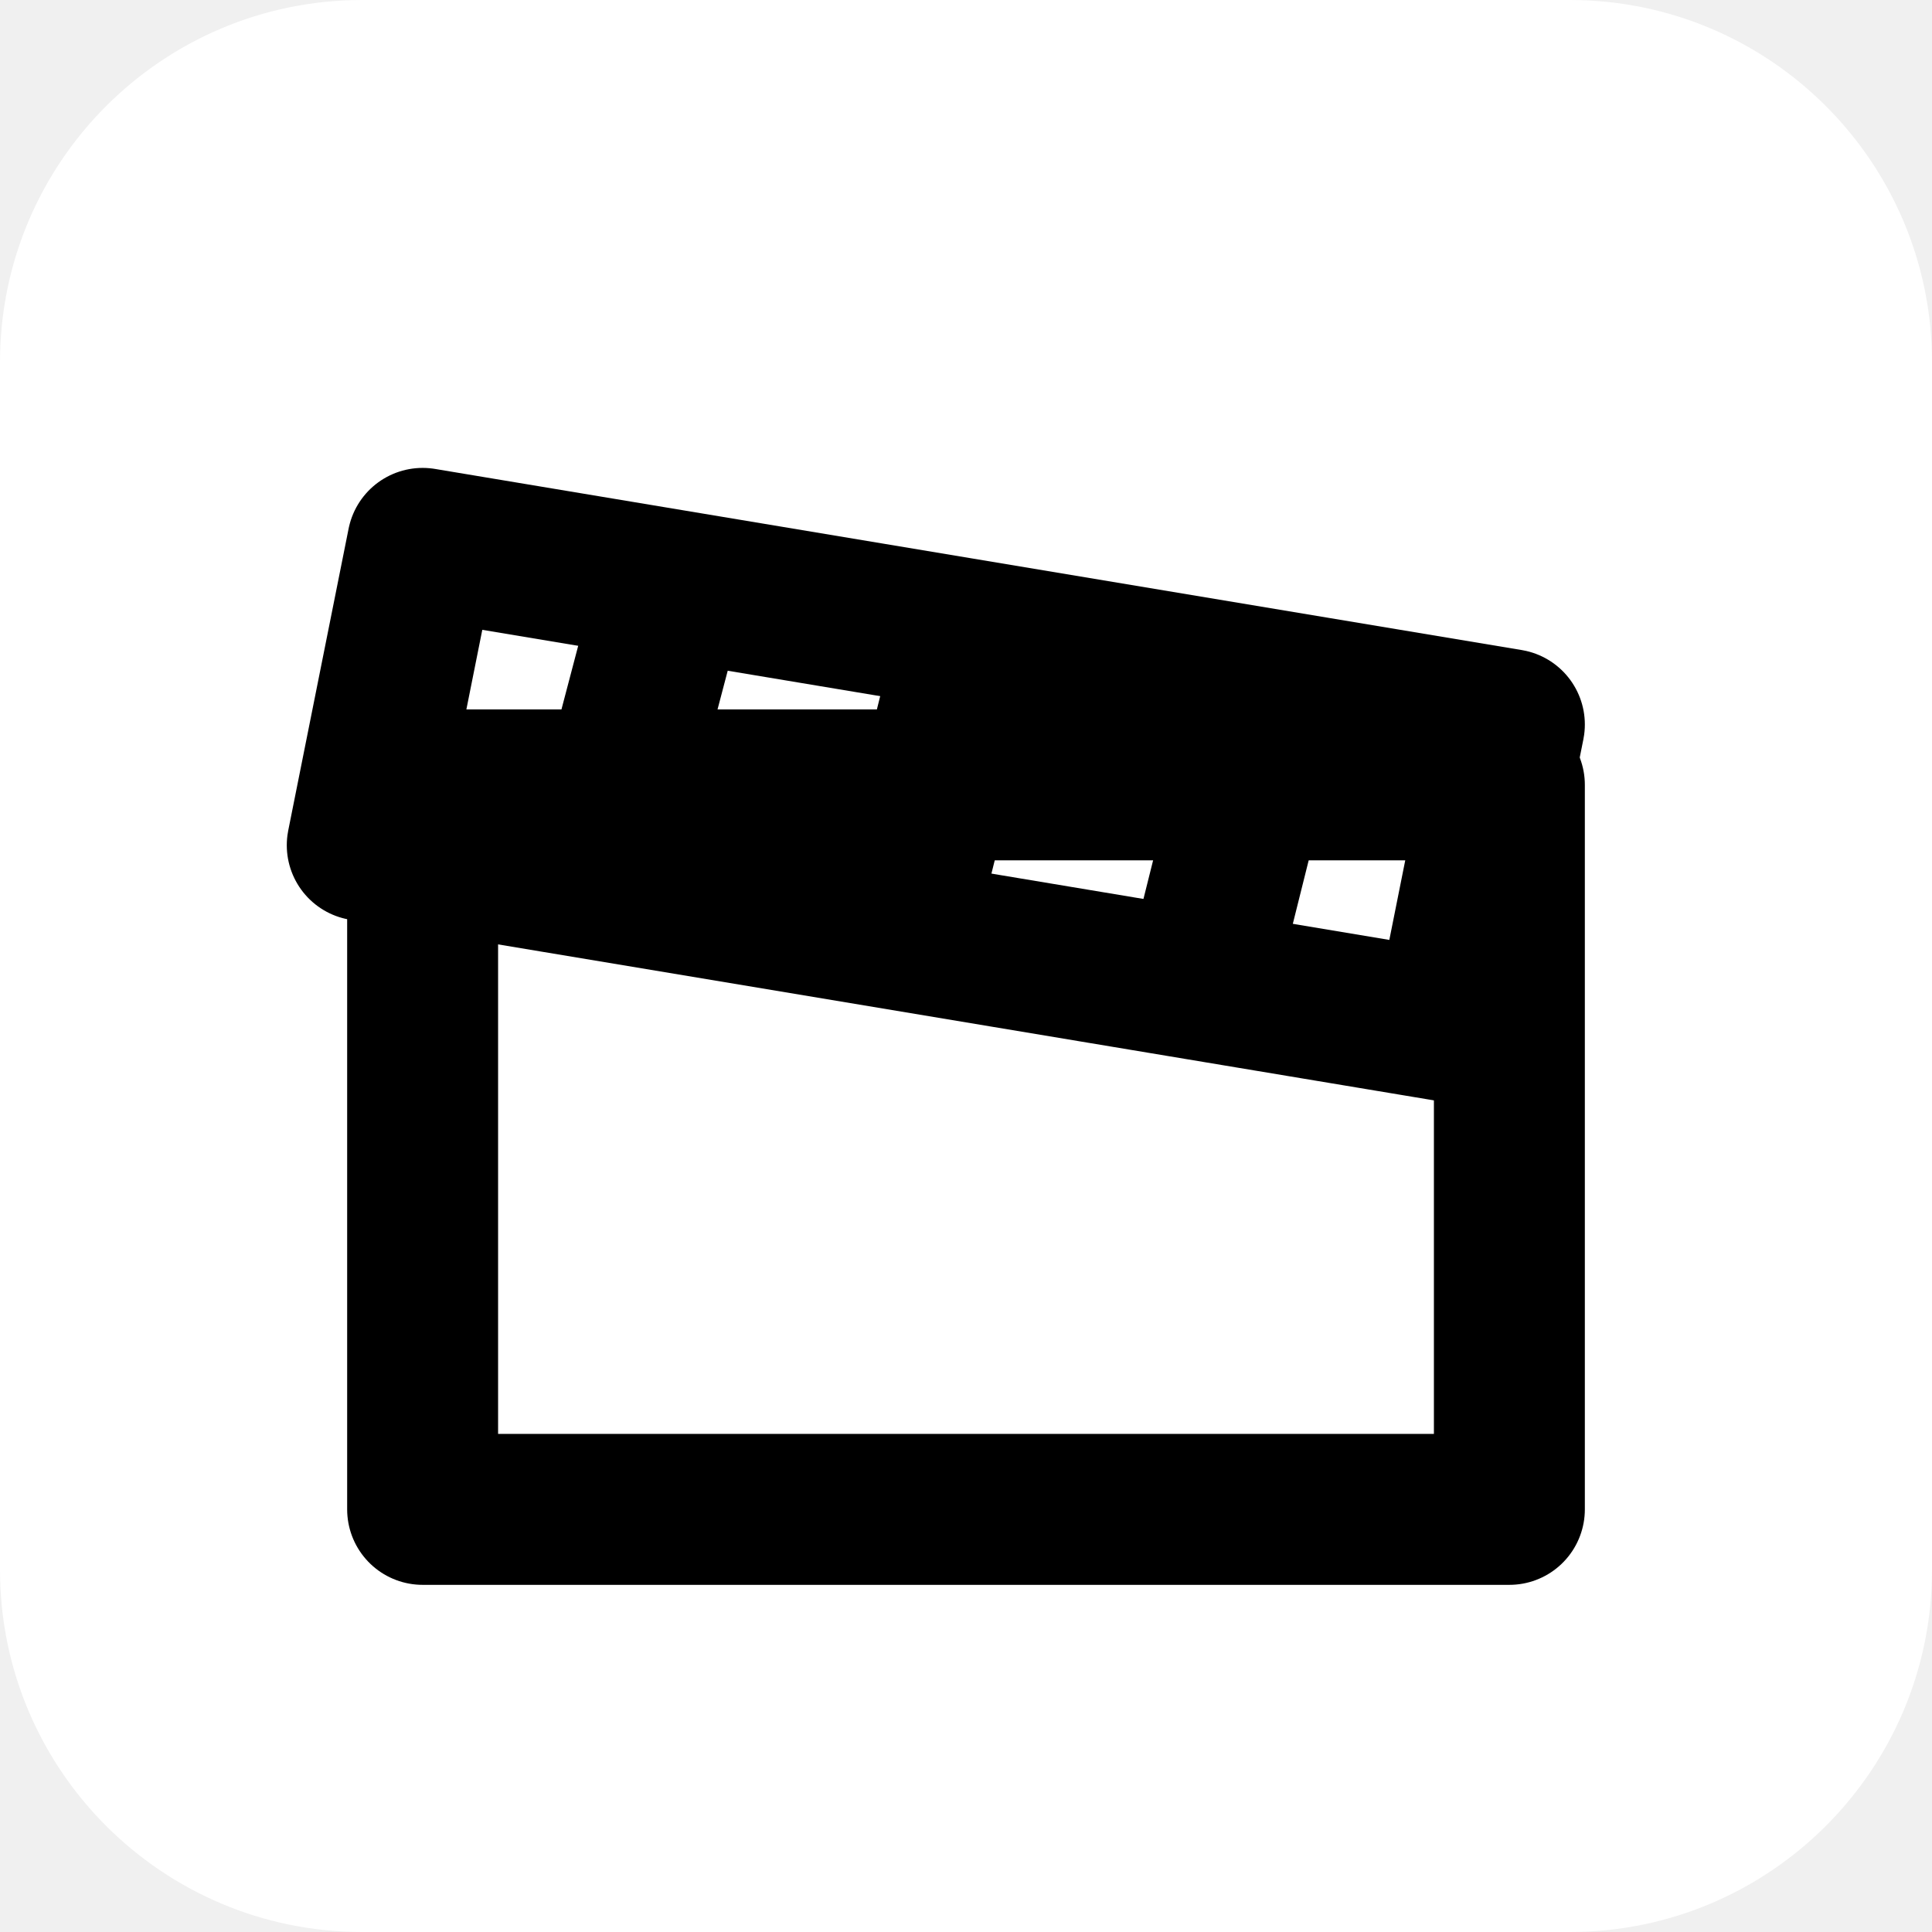
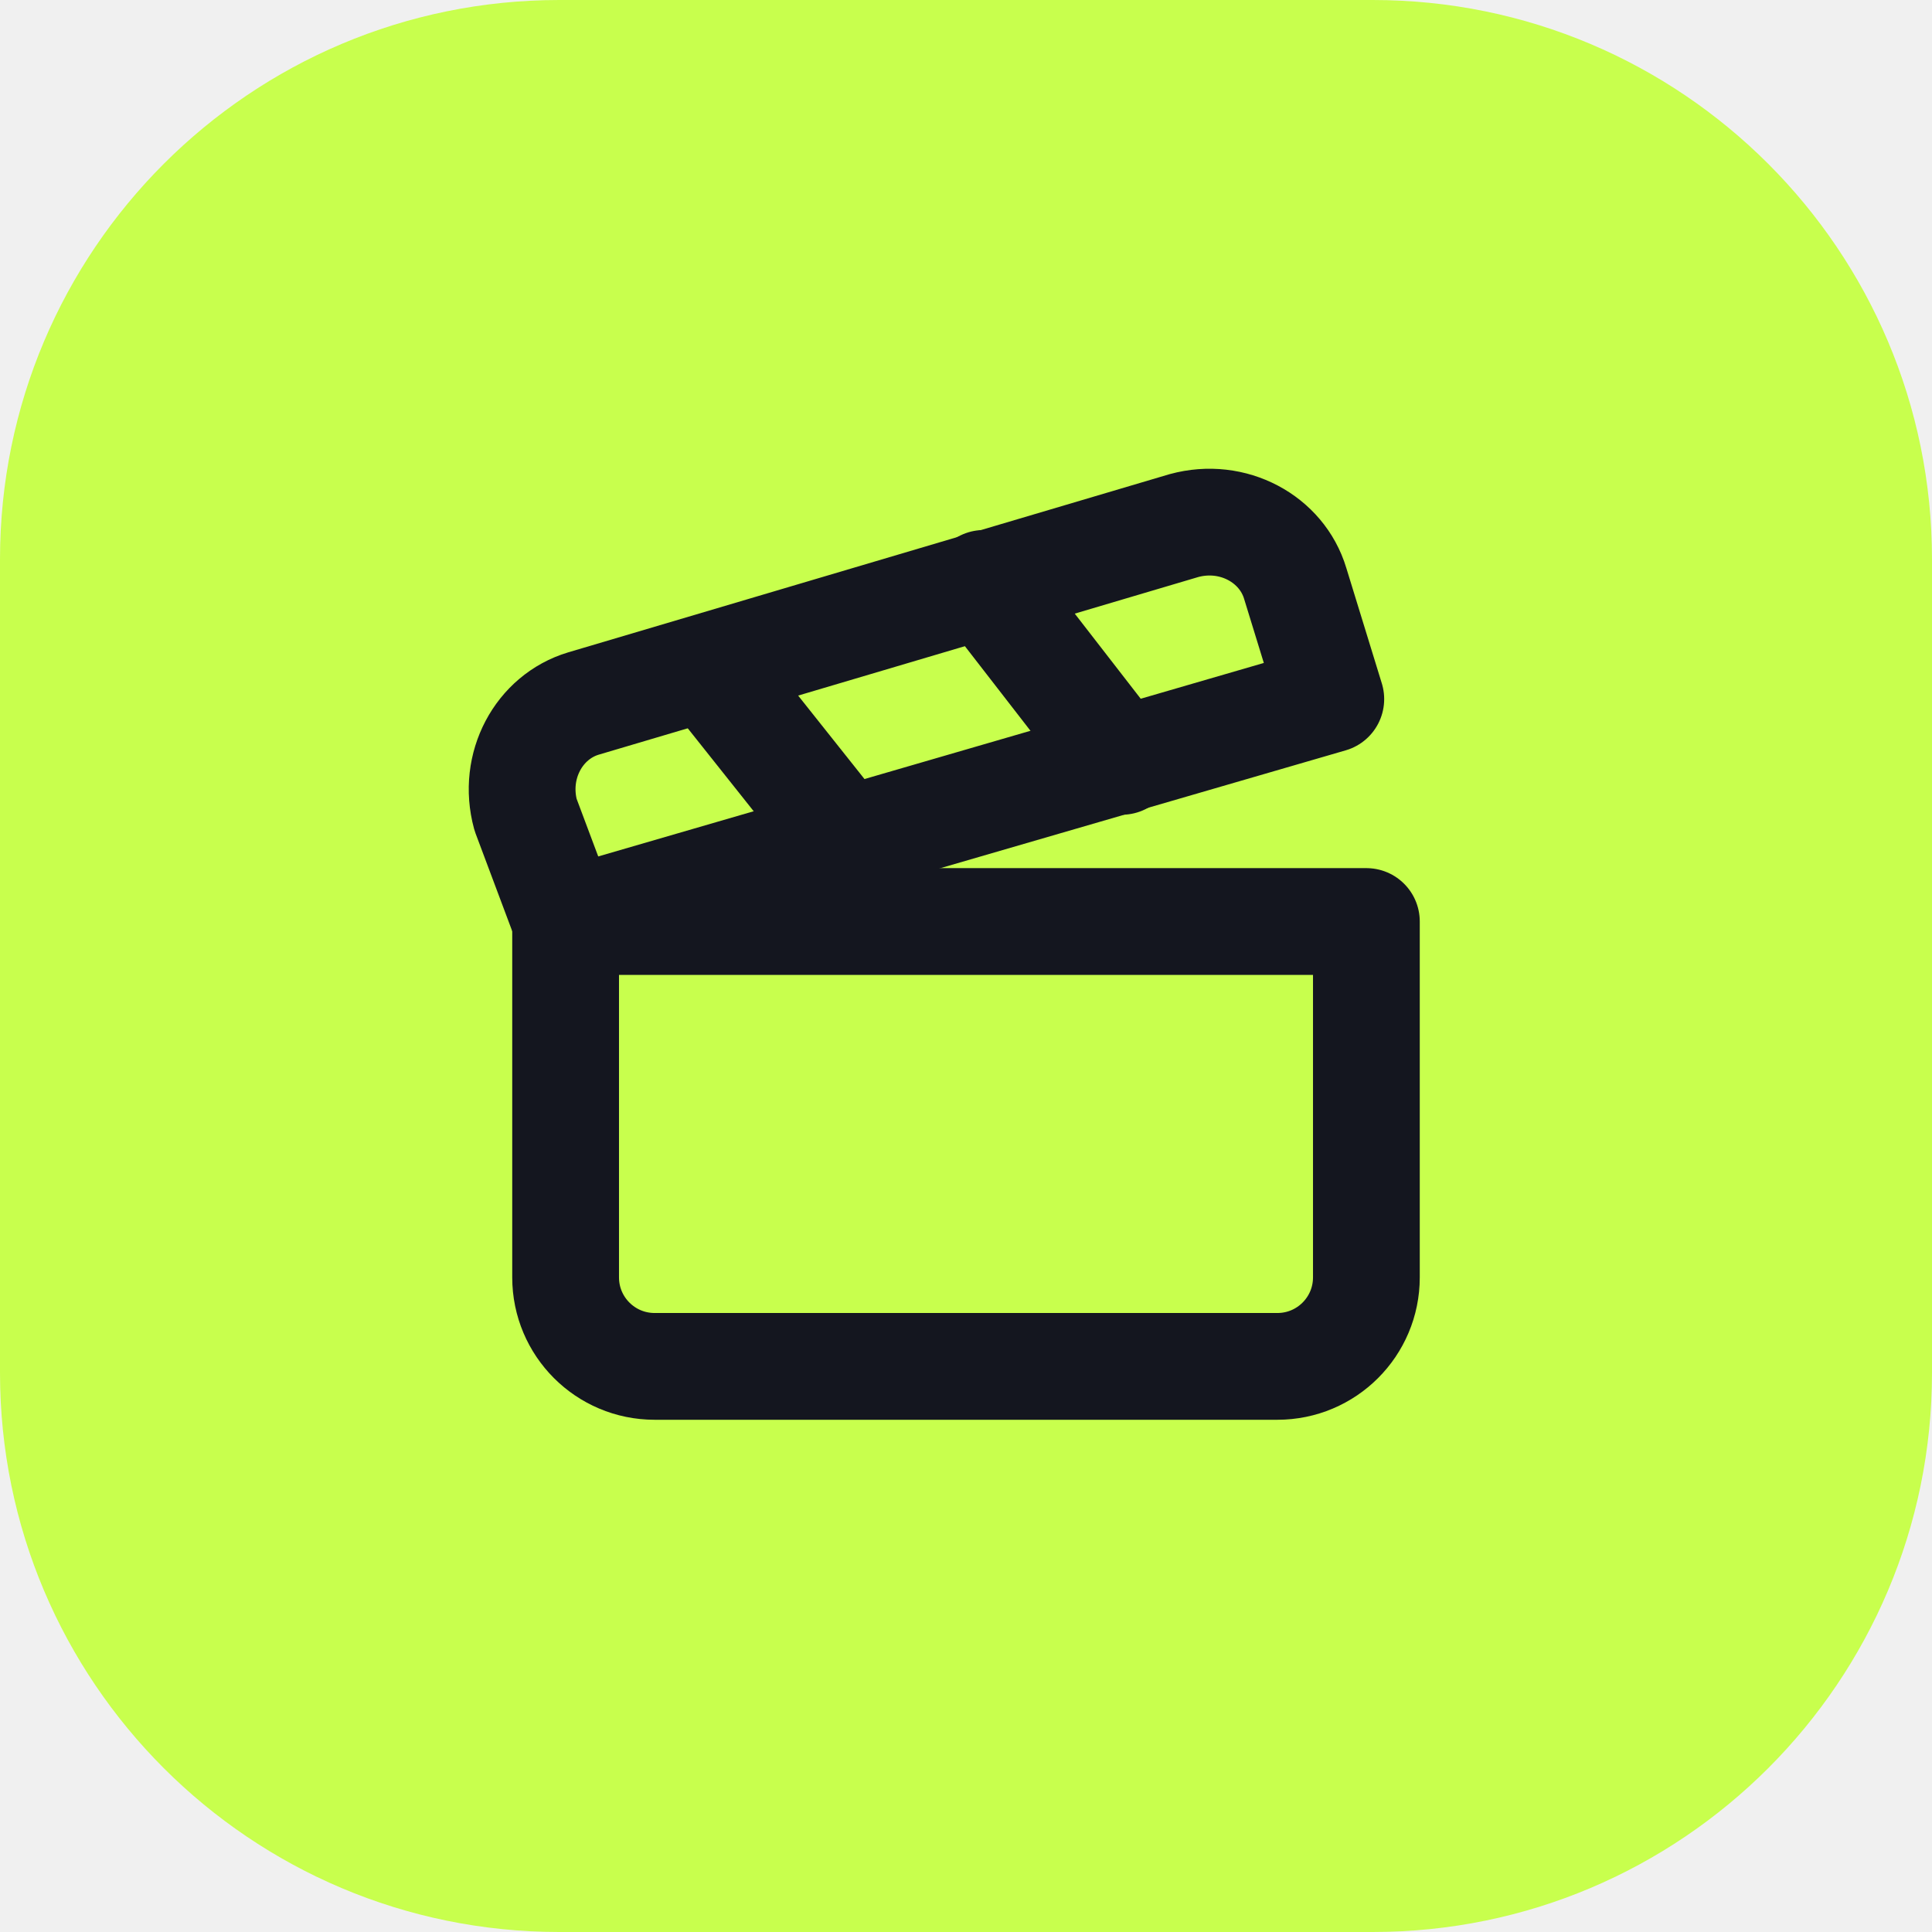
- <svg xmlns="http://www.w3.org/2000/svg" viewBox="0 0 32 32" role="img" aria-label="Tsuzuku">
-   <rect width="32" height="32" rx="6" fill="#FFFFFF" />
-   <g fill="none" stroke="#000000" stroke-linecap="round" stroke-linejoin="round" stroke-width="2.5">
-     <path d="M7 13h18v12H7z" />
-     <path d="m7 9 18 3-1 5-18-3z" />
-     <path d="M11 10.2 10 14M16 11l-1 4M21 11.8l-1 4" />
+ <svg xmlns="http://www.w3.org/2000/svg" viewBox="0 0 38 38" role="img" aria-label="Tsuzuku">
+   <rect width="38" height="38" rx="11" fill="#c8ff4d" />
+   <g transform="translate(8.5 8.5) scale(0.875)" fill="none" stroke="#14161f" stroke-width="2.4" stroke-linecap="round" stroke-linejoin="round">
+     <path d="M20.2 6 3 11l-.9-2.4c-.3-1.1.3-2.2 1.3-2.5l13.5-4c1.1-.3 2.2.3 2.5 1.3Z" />
+     <path d="m6.2 5.3 3.1 3.9" />
+     <path d="m12.4 3.4 3.1 4" />
+     <path d="M3 11h18v8a2 2 0 0 1-2 2H5a2 2 0 0 1-2-2Z" />
  </g>
</svg>
